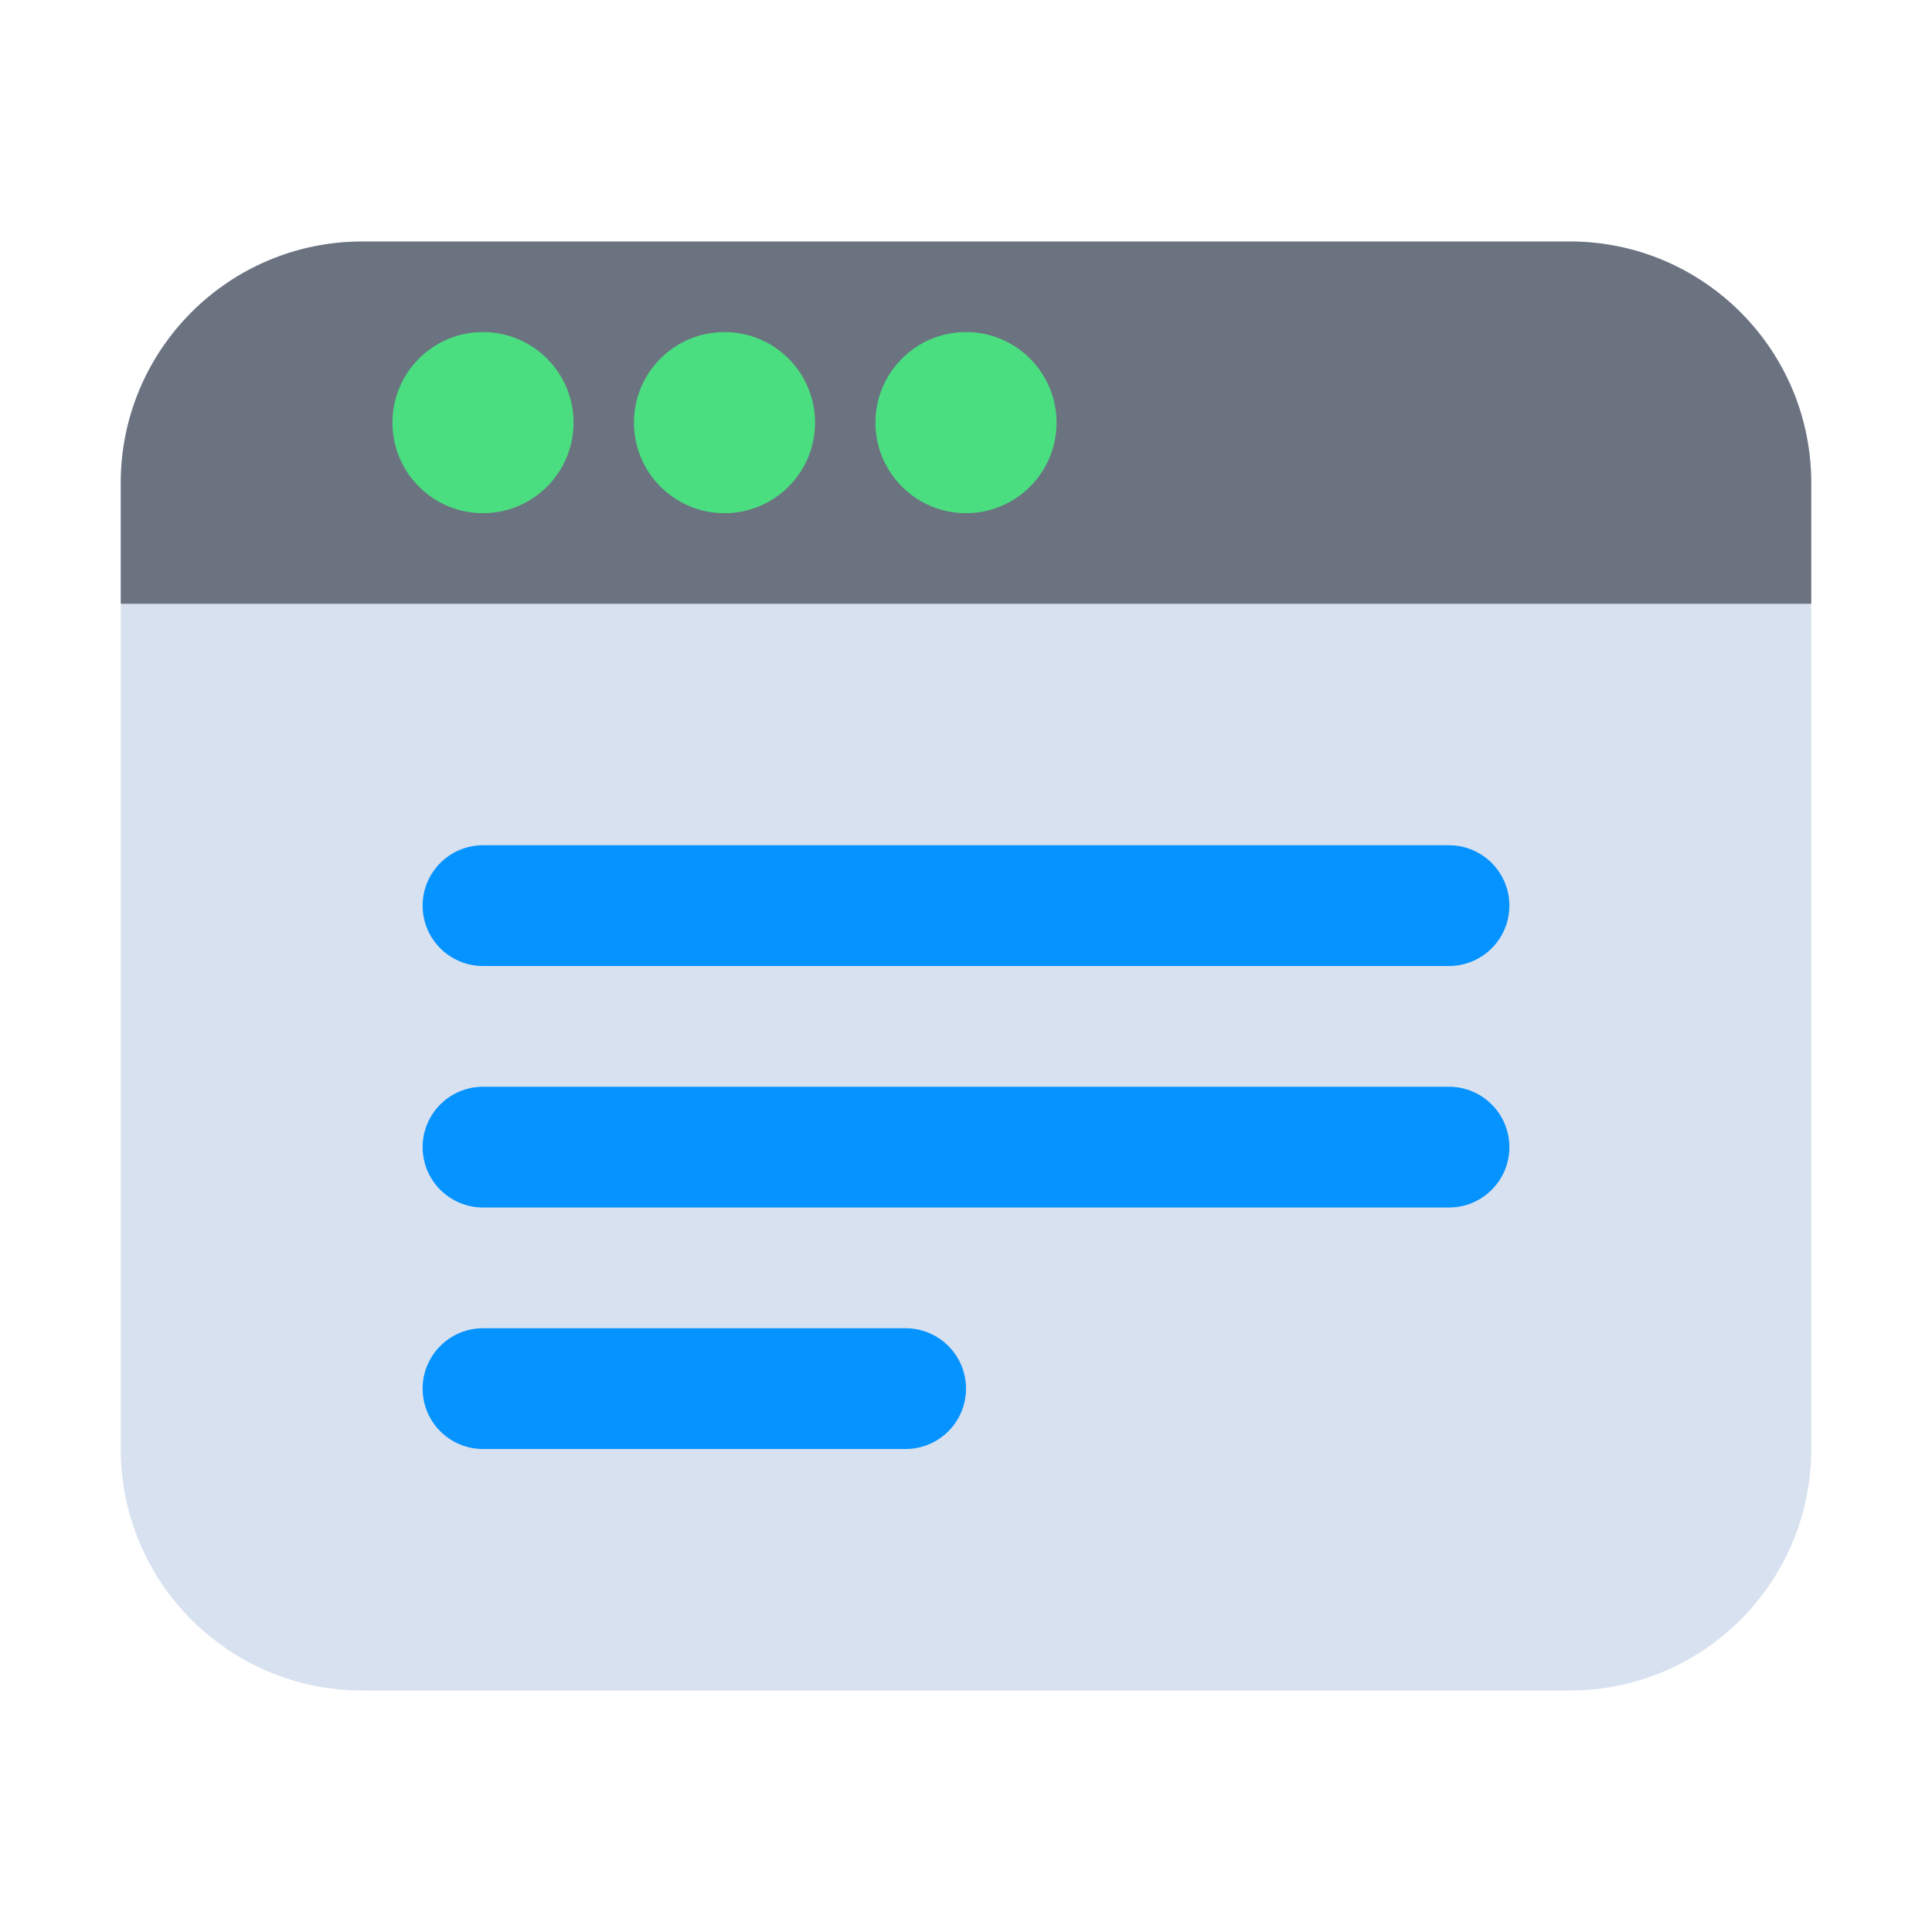
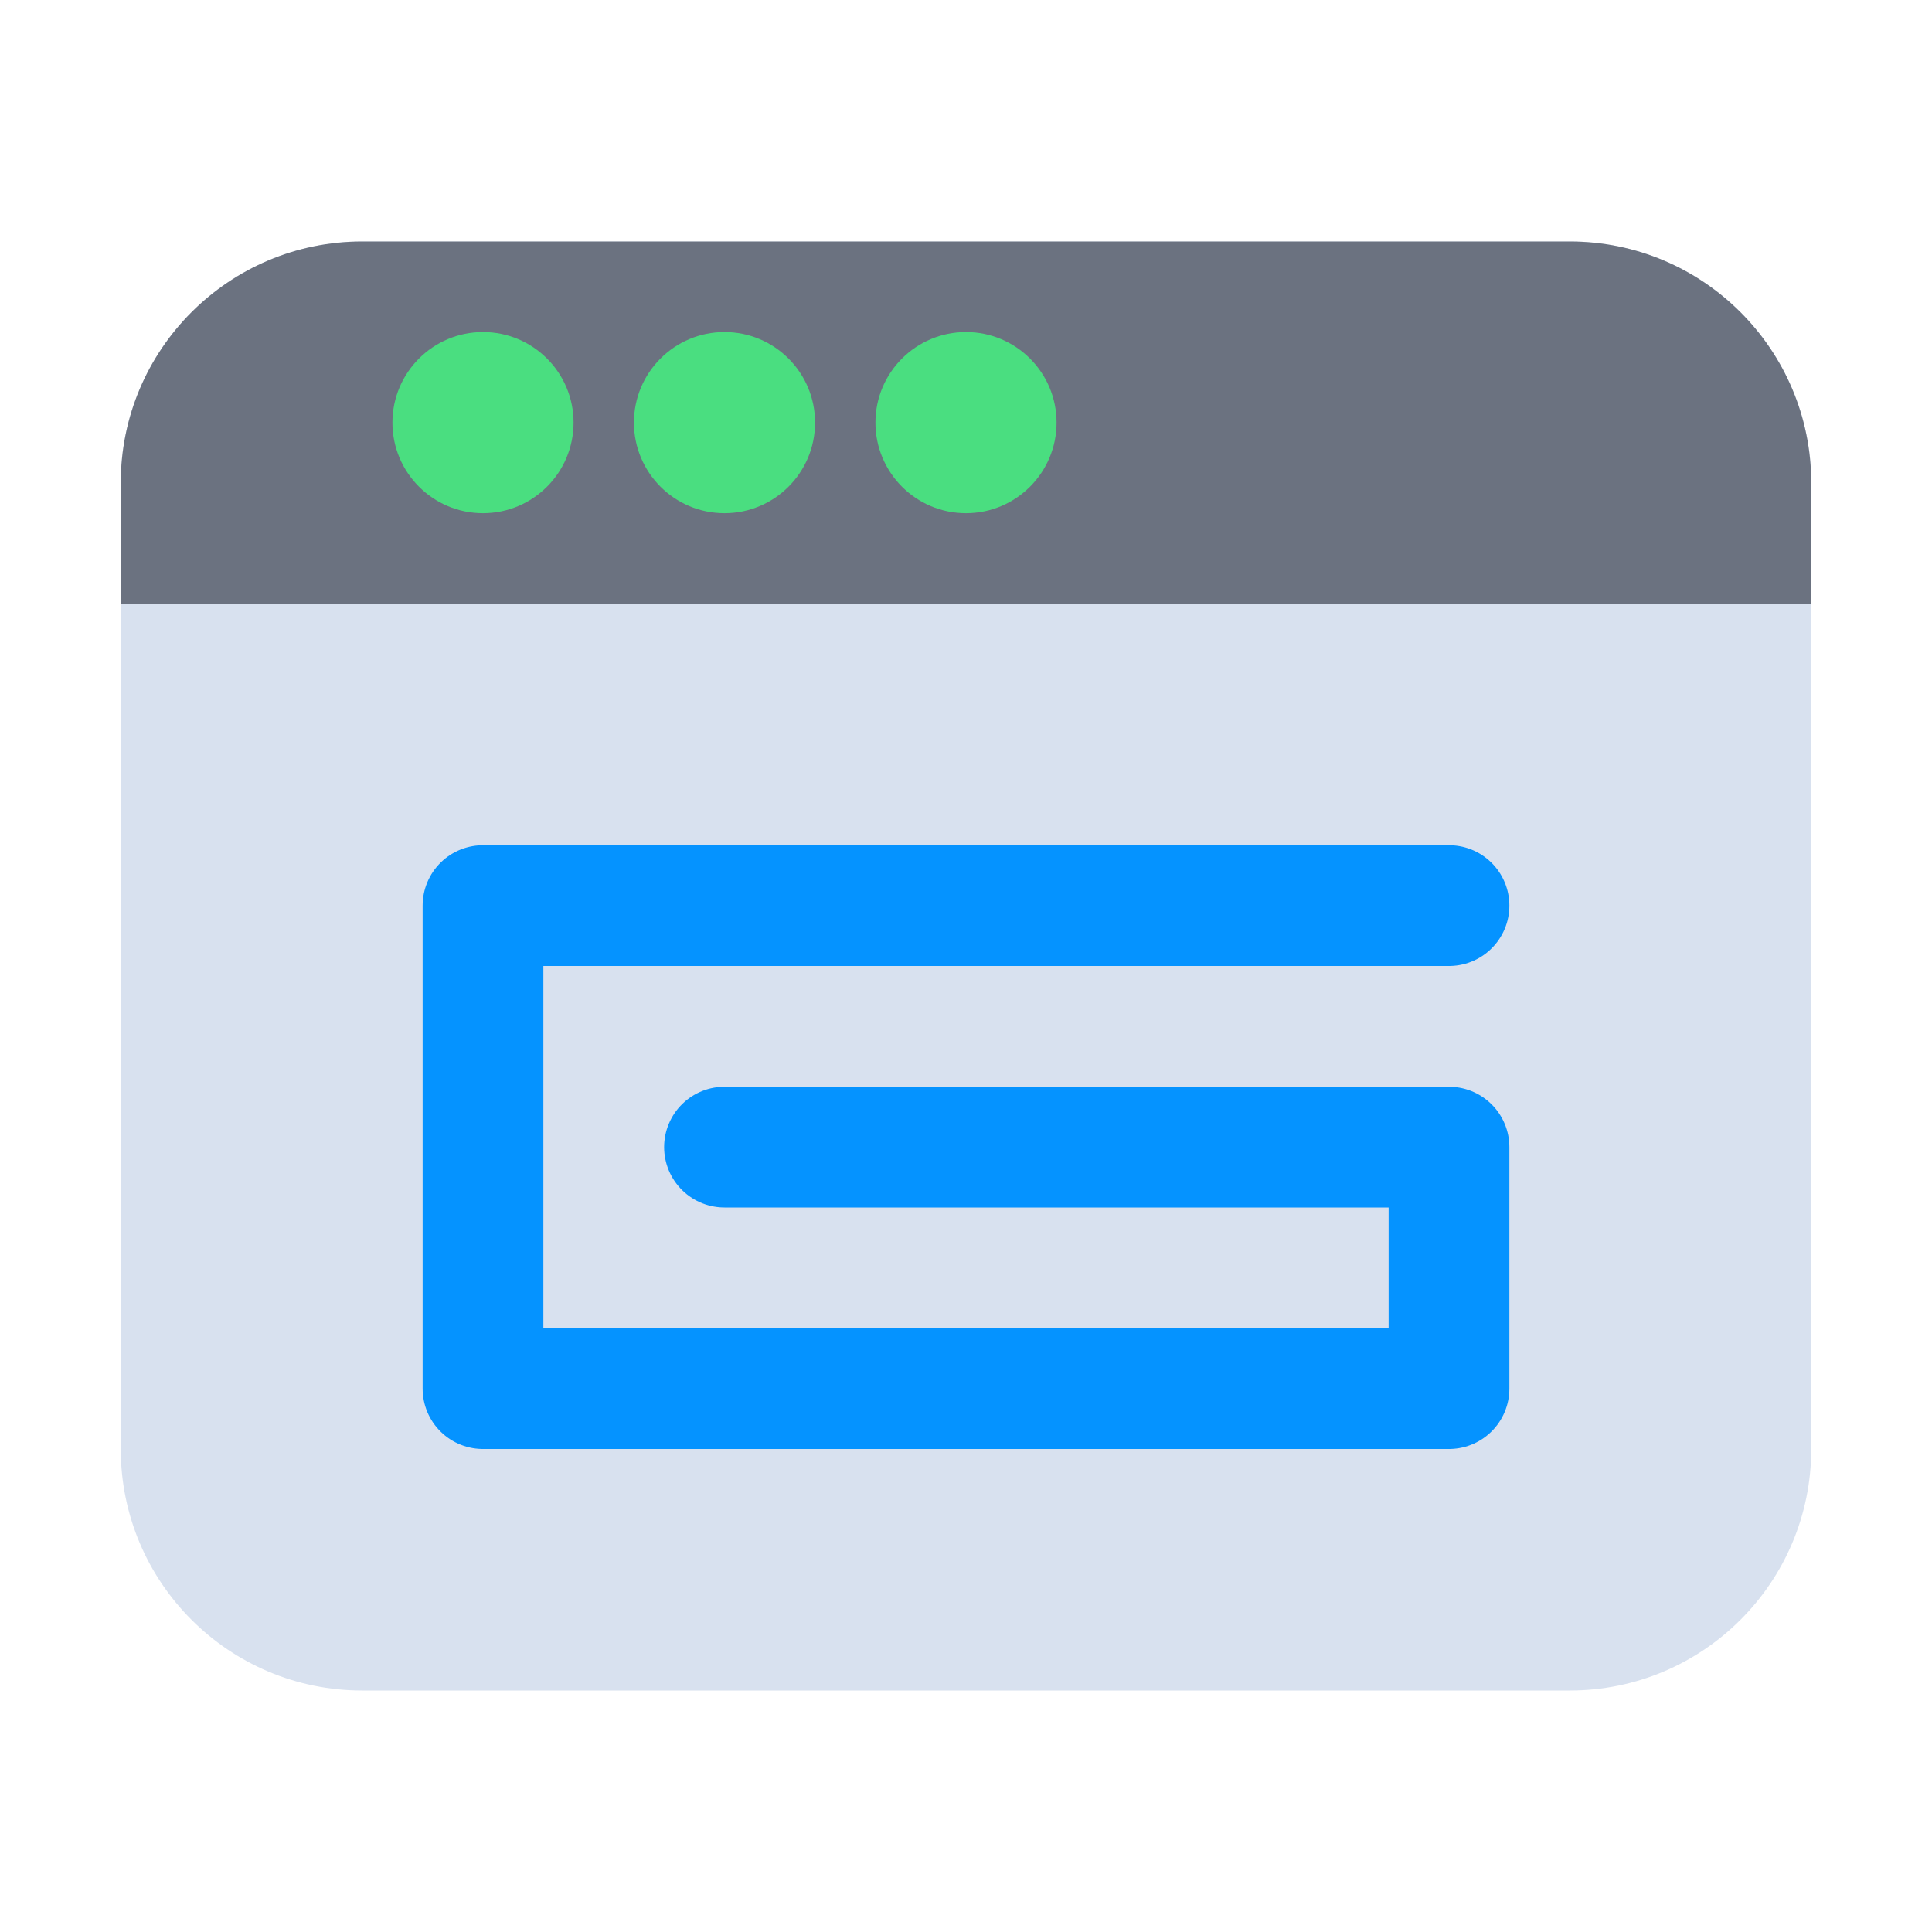
<svg xmlns="http://www.w3.org/2000/svg" viewBox="0 0 32 32">
-   <defs>
-     <style>.cls-0{fill:#6b7280;}.cls-1{fill:#d8e1ef;}.cls-2{fill:#0593ff;}.cls-3{fill:#4ade80;}.cls-4{fill:#4ade80;}.cls-5{fill:#4ade80;}</style>
-   </defs>
-   <g id="Browser">
-     <rect class="cls-1" height="24" rx="4" ry="4" width="28" x="2" y="4" />
-     <path class="cls-0" d="M30,8v2H2V8A4,4,0,0,1,6,4H26A4,4,0,0,1,30,8Z" />
-     <path class="cls-2" d="M24,16H8a1,1,0,0,1,0-2H24a1,1,0,0,1,0,2Z" />
-     <path class="cls-2" d="M24,20H8a1,1,0,0,1,0-2H24a1,1,0,0,1,0,2Z" />
-     <path class="cls-2" d="M15,24H8a1,1,0,0,1,0-2h7a1,1,0,0,1,0,2Z" />
-     <circle class="cls-5" cx="16" cy="7" r="1.5" />
-     <circle class="cls-4" cx="12" cy="7" r="1.5" />
-     <circle class="cls-3" cx="8" cy="7" r="1.5" />
+   <g>
+     <rect width="28" height="24" rx="4" ry="4" transform="translate(2 4)" fill="#d8e1ef" />
+     <path d="M30,8v2h-28v-2C2,5.791,3.791,4,6,4h20c2.209,0,4,1.791,4,4Z" fill="#6b7280" />
+     <circle r="1.5" transform="translate(16 7)" fill="#4ade80" />
+     <circle r="1.5" transform="translate(12 7)" fill="#4ade80" />
+     <circle r="1.5" transform="translate(8 7)" fill="#4ade80" />
  </g>
+   <path d="M24,15h-16v8h16v-4h-12" transform="translate(0 0.000004)" fill="none" stroke="#0593ff" stroke-width="2" stroke-linecap="round" stroke-linejoin="round" />
</svg>
